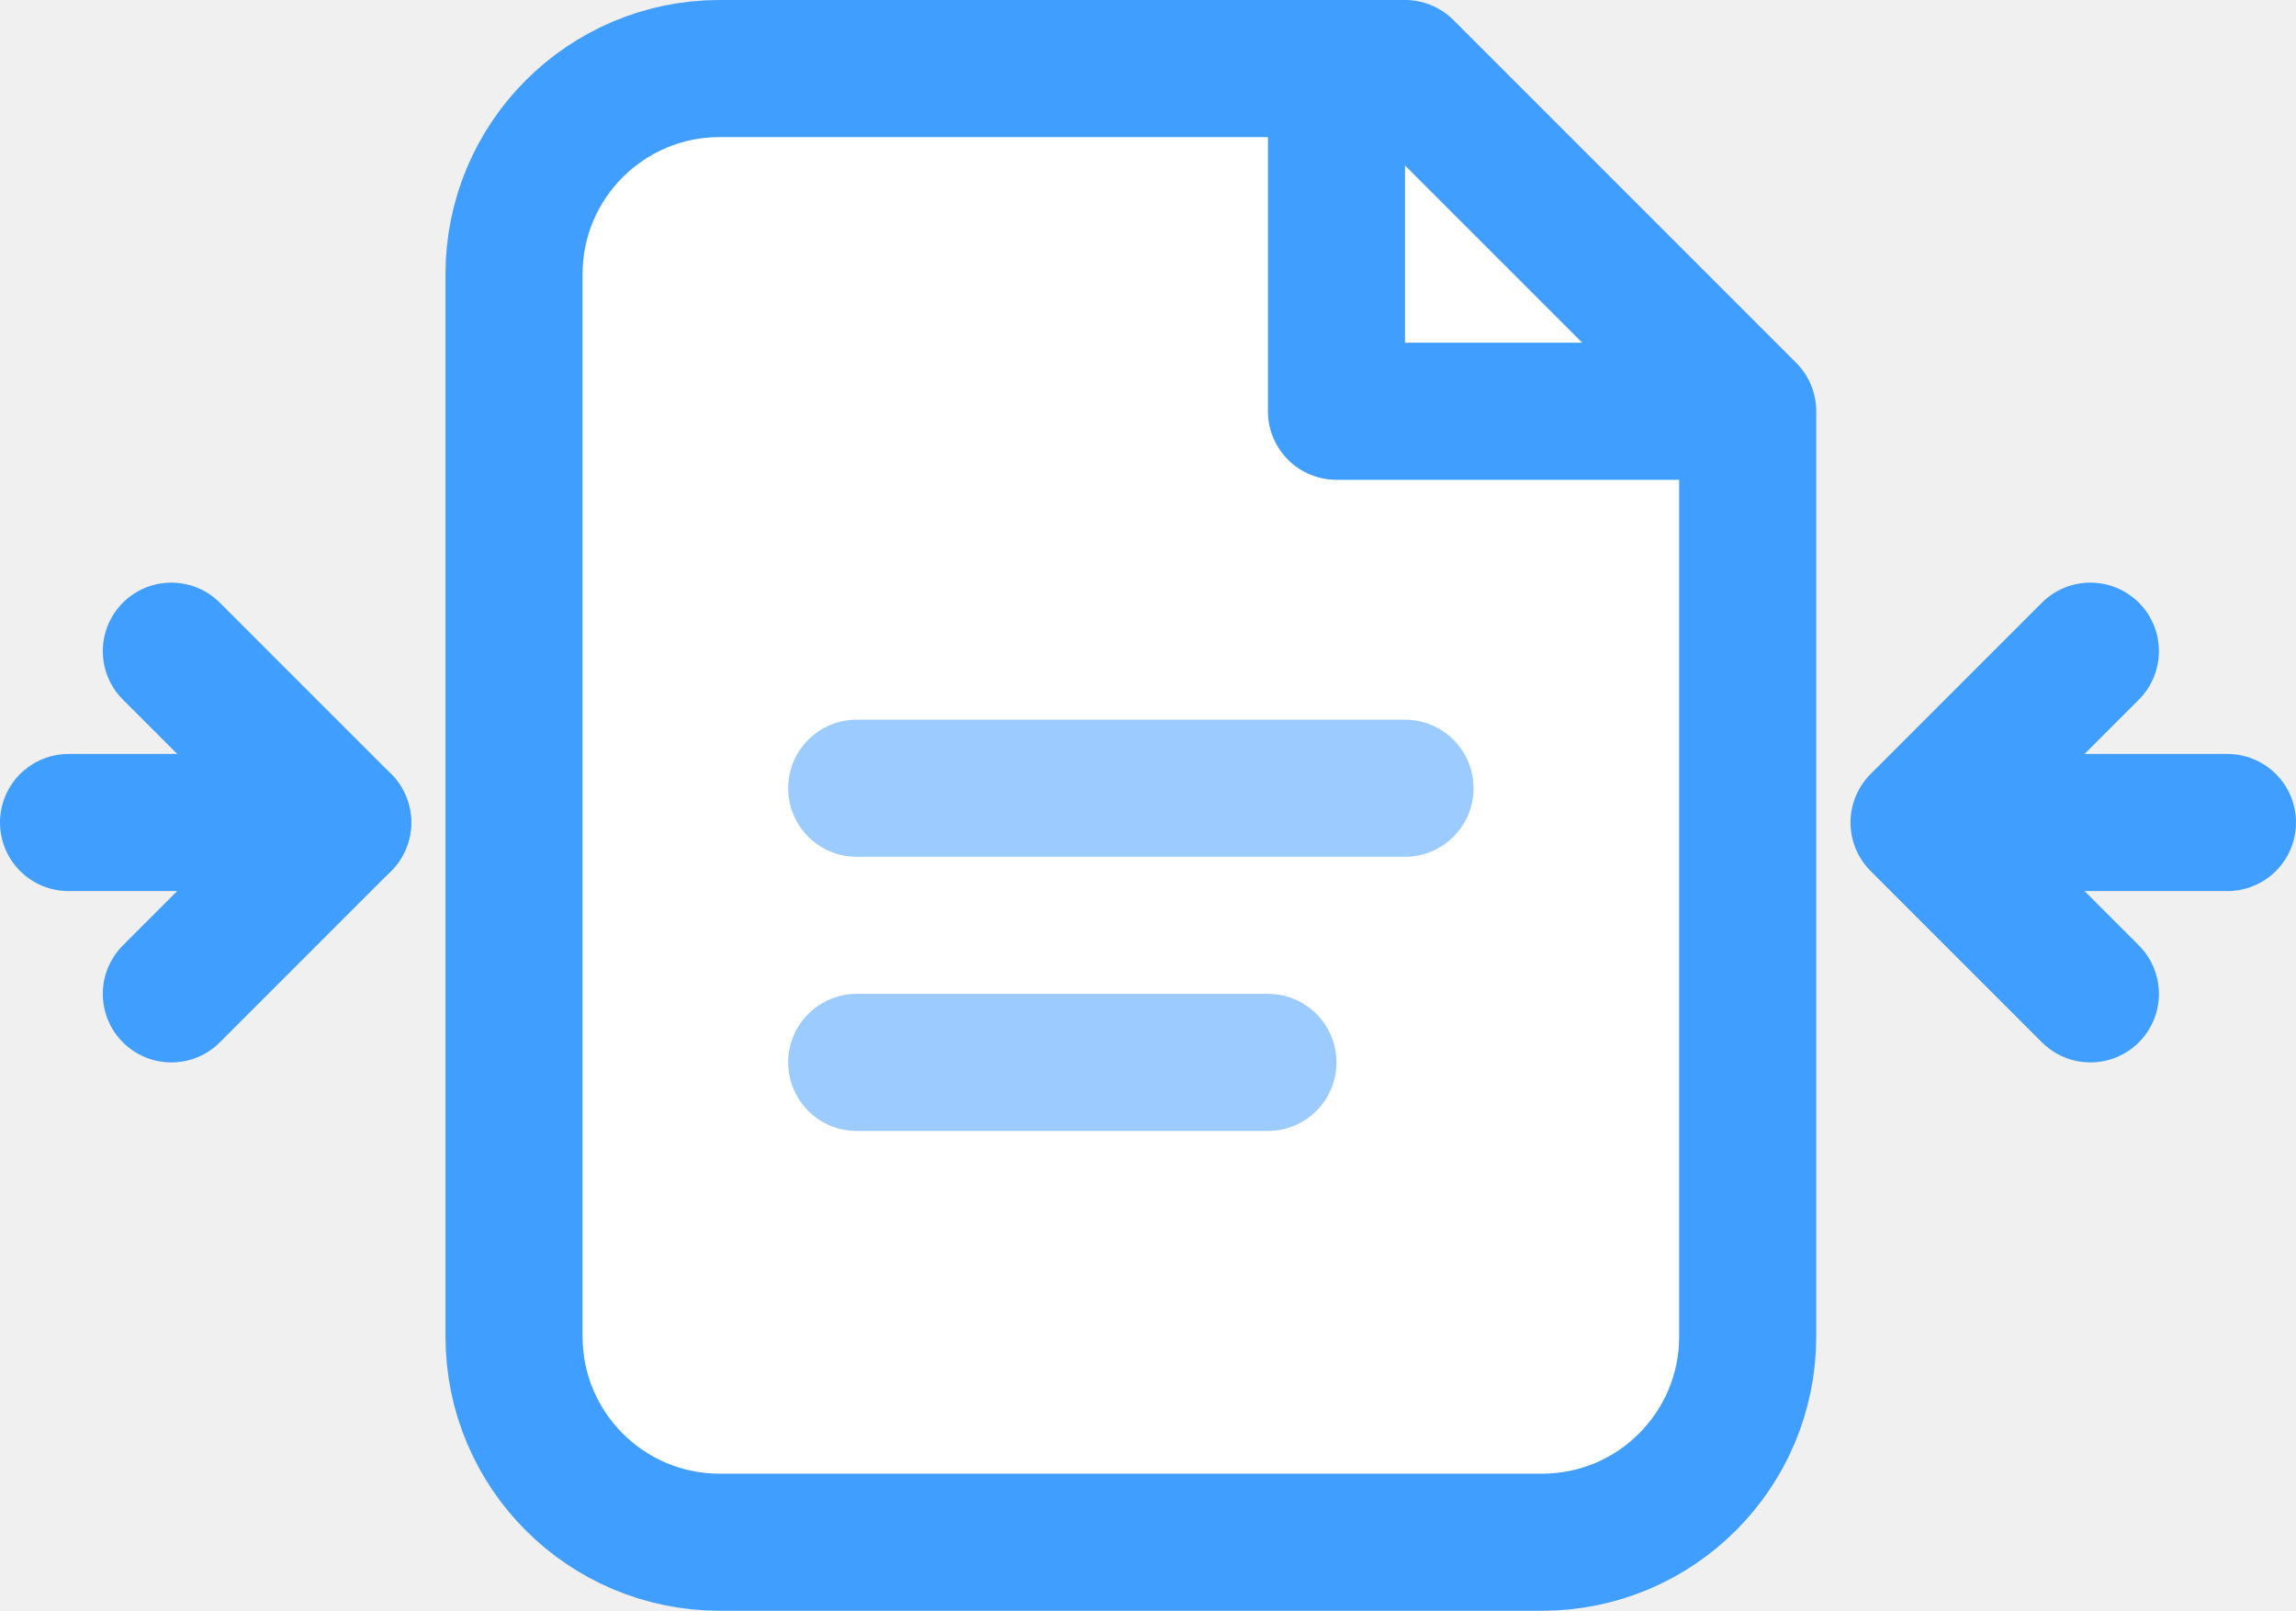
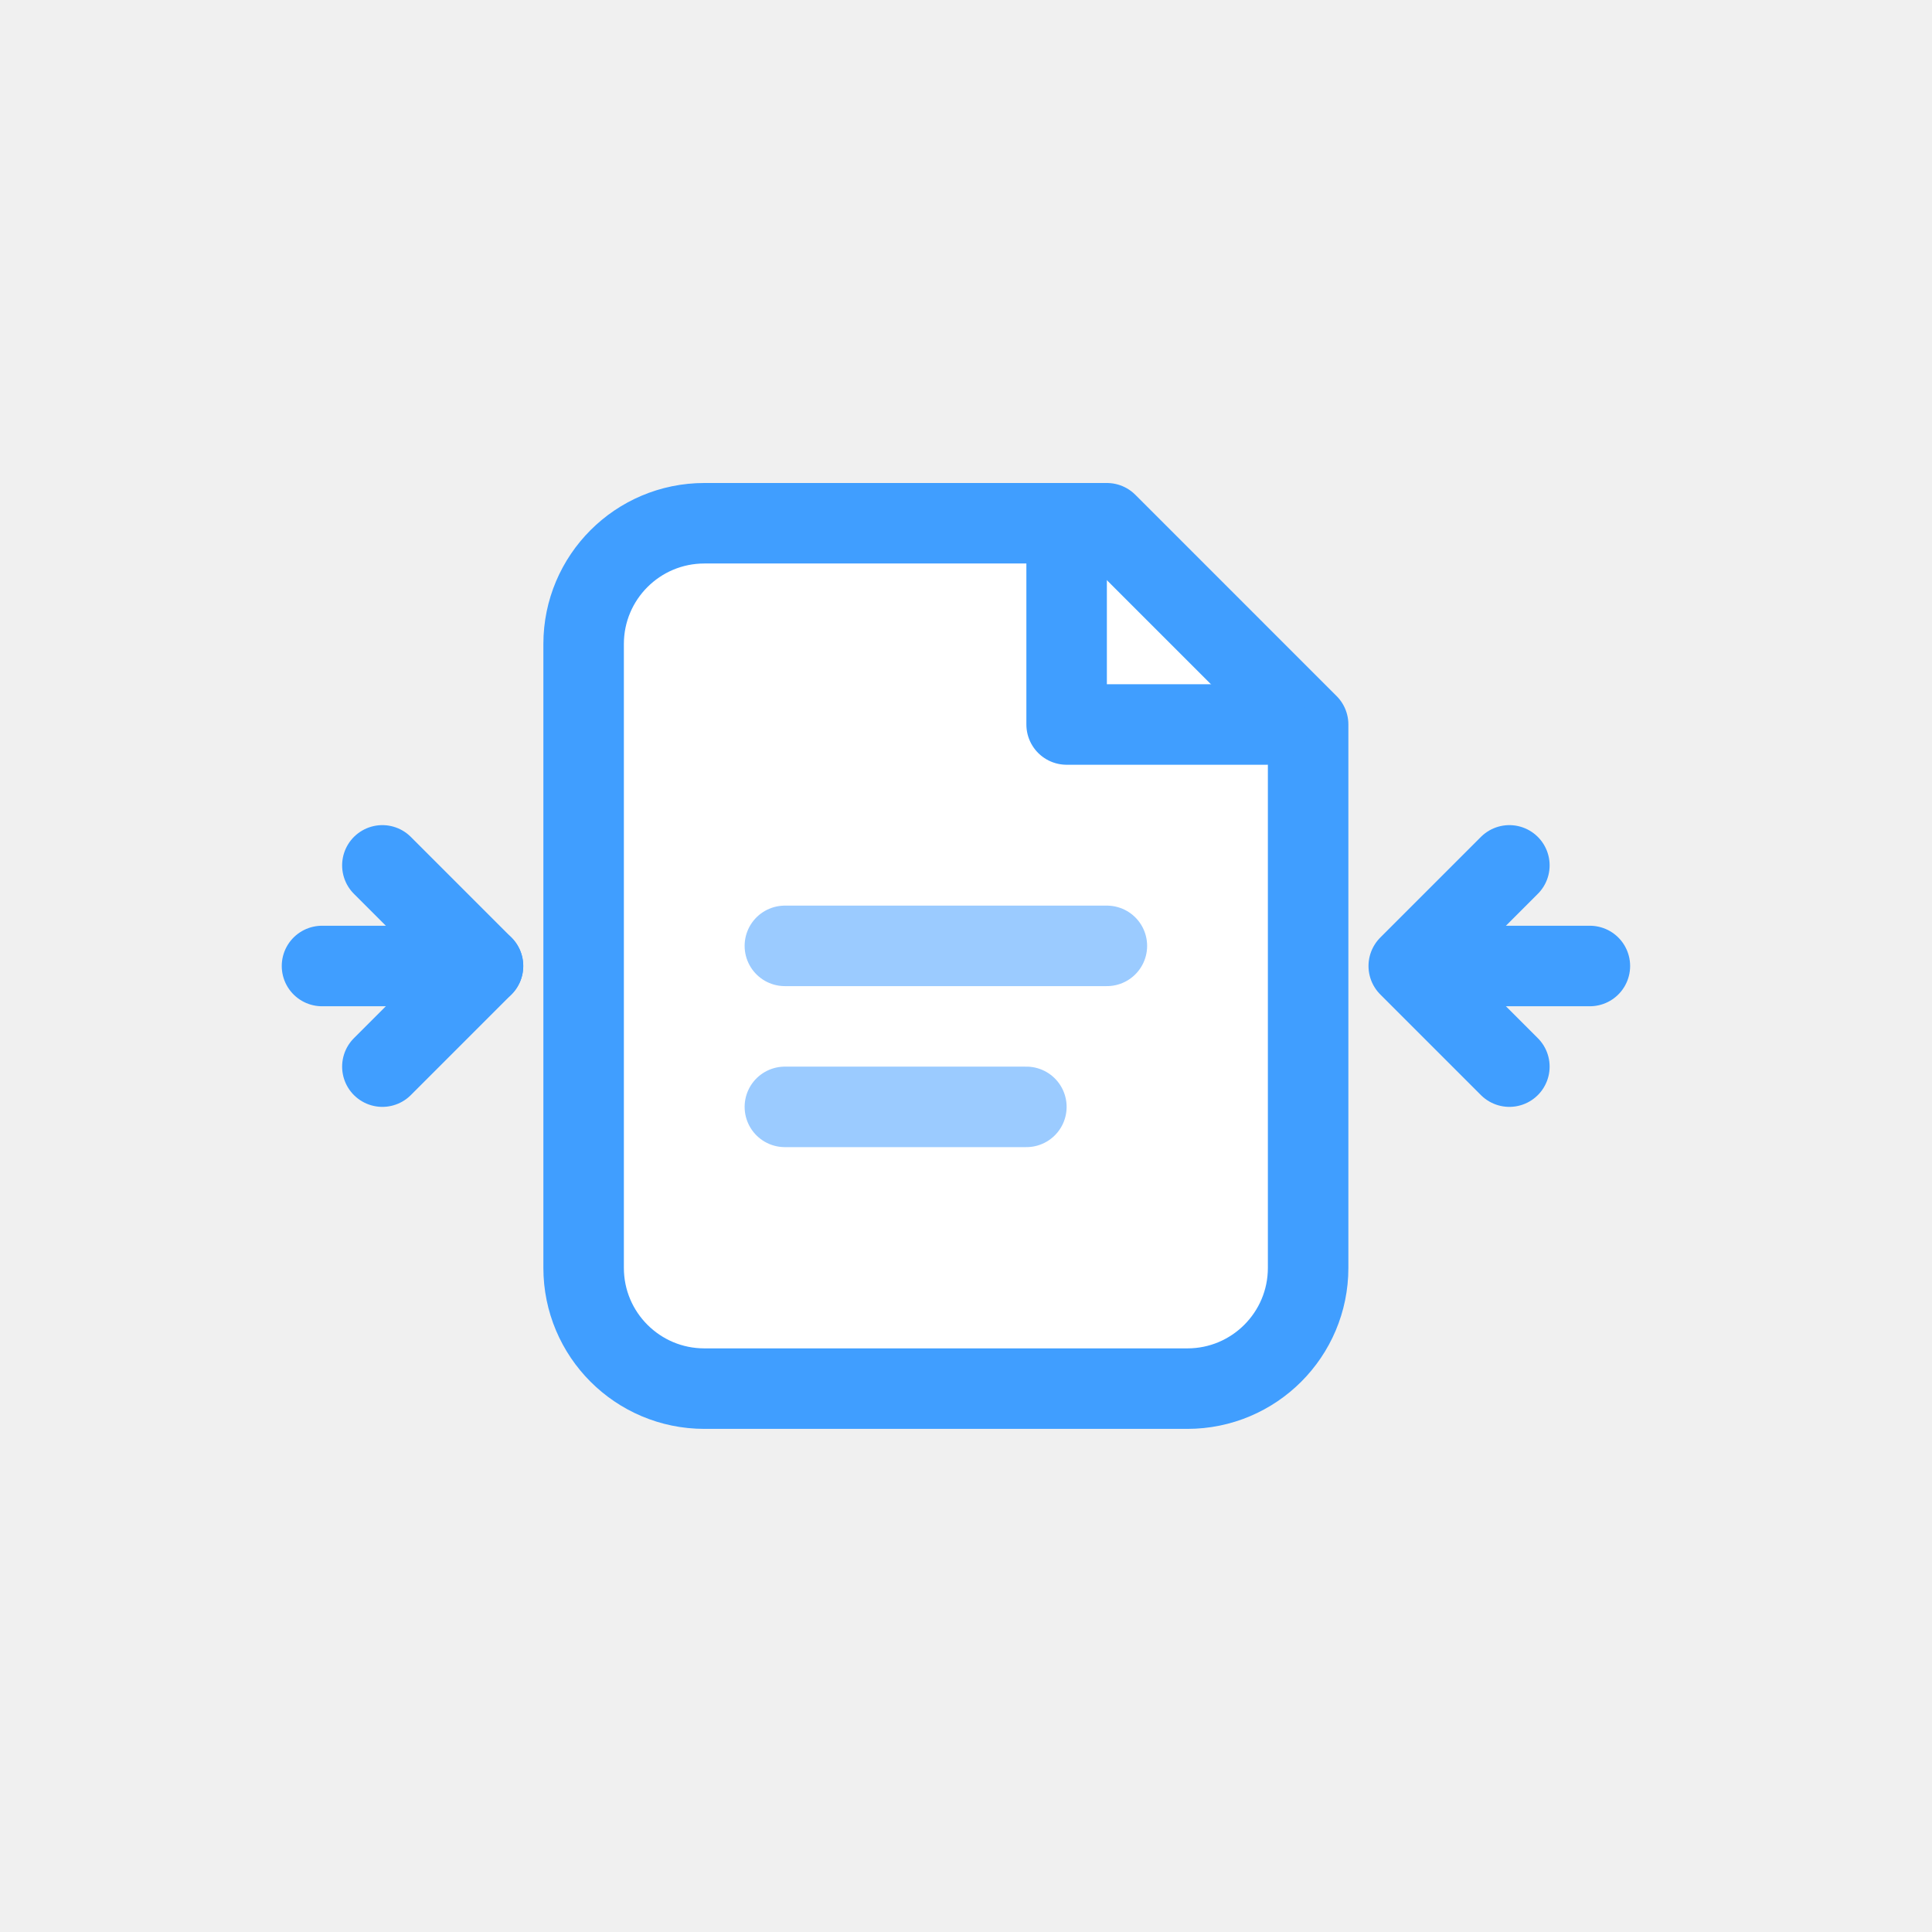
- <svg xmlns="http://www.w3.org/2000/svg" width="67" height="47" viewBox="0 0 67 47" fill="none">
-   <path d="M21 2H41L51 12V39C51 42.314 48.314 45 45 45H21C17.686 45 15 42.314 15 39V8C15 4.686 17.686 2 21 2Z" fill="white" stroke="#409EFF" stroke-width="4" stroke-linejoin="round" />
-   <path d="M39 2V12H49" stroke="#409EFF" stroke-width="4" stroke-linecap="round" stroke-linejoin="round" />
-   <path d="M25 23H41" stroke="#9BCBFF" stroke-width="4" stroke-linecap="round" />
-   <path d="M25 31H37" stroke="#9BCBFF" stroke-width="4" stroke-linecap="round" />
-   <path d="M2 24H10" stroke="#409EFF" stroke-width="4" stroke-linecap="round" />
-   <path d="M5 19L10 24L5 29" stroke="#409EFF" stroke-width="4" stroke-linecap="round" stroke-linejoin="round" />
-   <path d="M57 24H65" stroke="#409EFF" stroke-width="4" stroke-linecap="round" />
-   <path d="M61 19L56 24L61 29" stroke="#409EFF" stroke-width="4" stroke-linecap="round" stroke-linejoin="round" />
+ <svg xmlns="http://www.w3.org/2000/svg" width="96" height="96" viewBox="0 0 96 96" fill="none">
+   <path d="M35 26H55L65 36V63C65 66.314 62.314 69 59 69H35C31.686 69 29 66.314 29 63V32C29 28.686 31.686 26 35 26Z" fill="white" stroke="#409EFF" stroke-width="4" stroke-linejoin="round" />
+   <path d="M53 26V36H63" stroke="#409EFF" stroke-width="4" stroke-linecap="round" stroke-linejoin="round" />
+   <path d="M39 47H55" stroke="#9BCBFF" stroke-width="4" stroke-linecap="round" />
+   <path d="M39 55H51" stroke="#9BCBFF" stroke-width="4" stroke-linecap="round" />
+   <path d="M16 48H24" stroke="#409EFF" stroke-width="4" stroke-linecap="round" />
+   <path d="M19 43L24 48L19 53" stroke="#409EFF" stroke-width="4" stroke-linecap="round" stroke-linejoin="round" />
+   <path d="M71 48H79" stroke="#409EFF" stroke-width="4" stroke-linecap="round" />
+   <path d="M75 43L70 48L75 53" stroke="#409EFF" stroke-width="4" stroke-linecap="round" stroke-linejoin="round" />
</svg>
